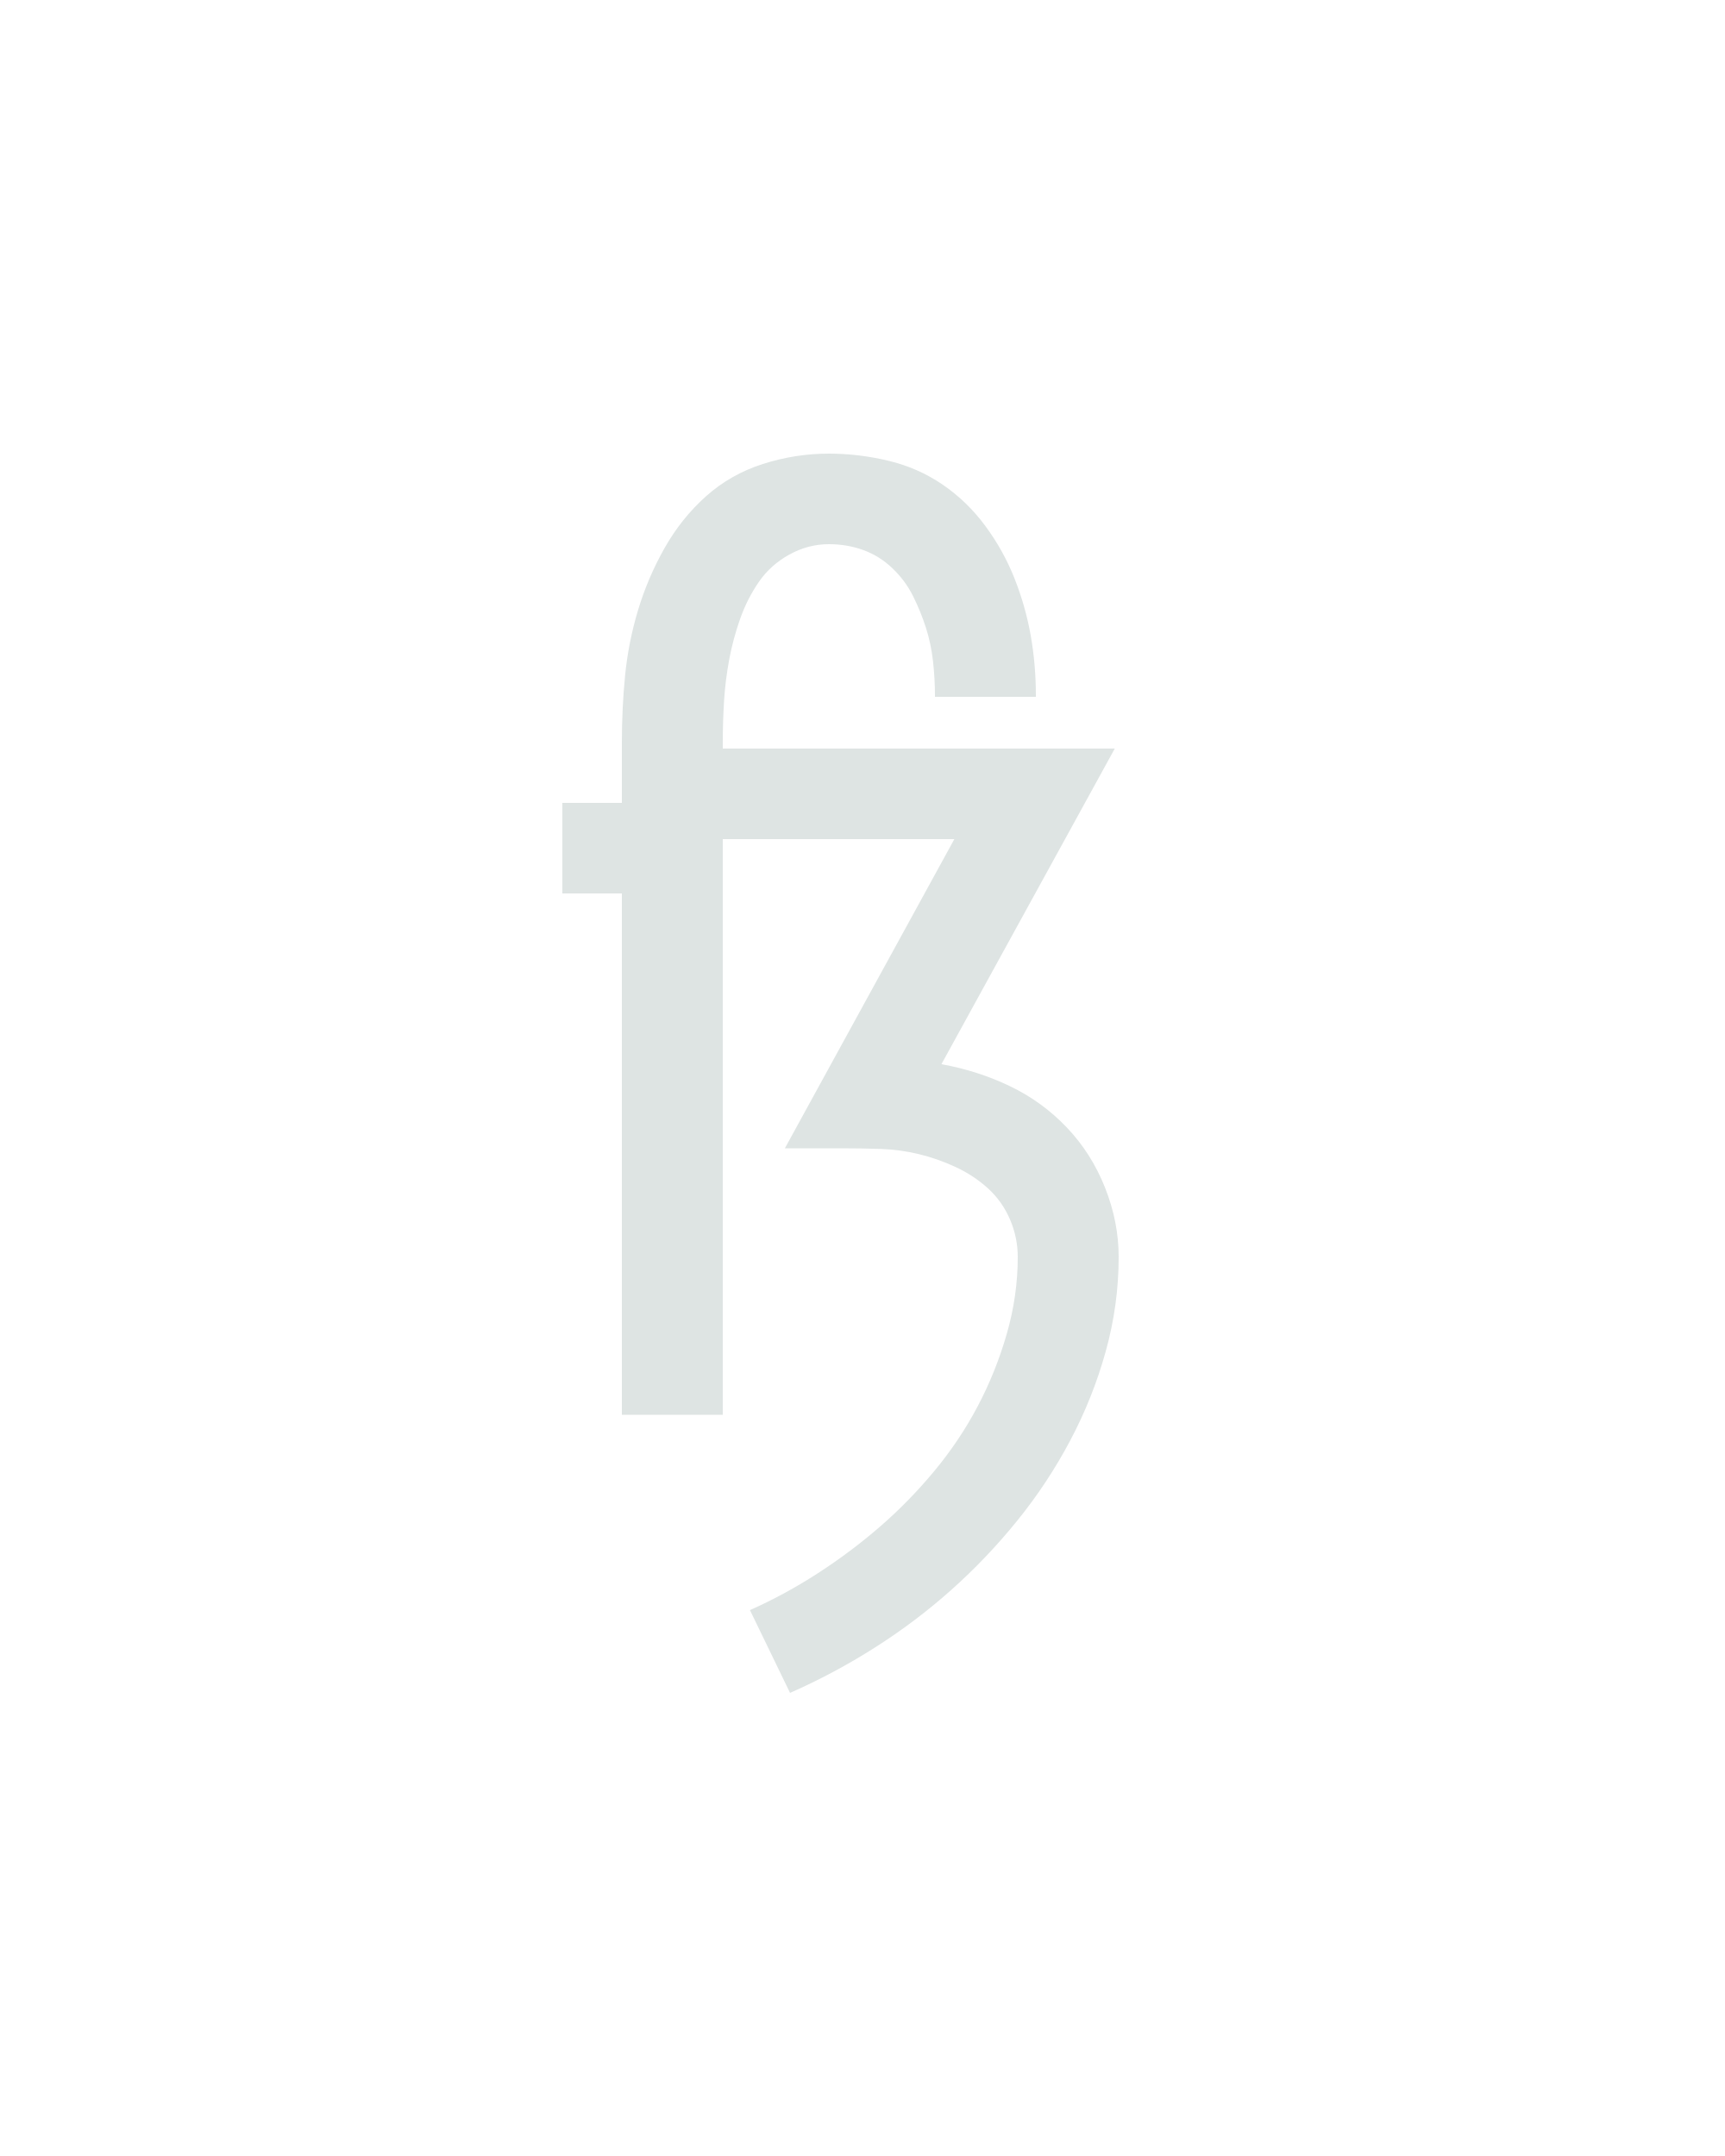
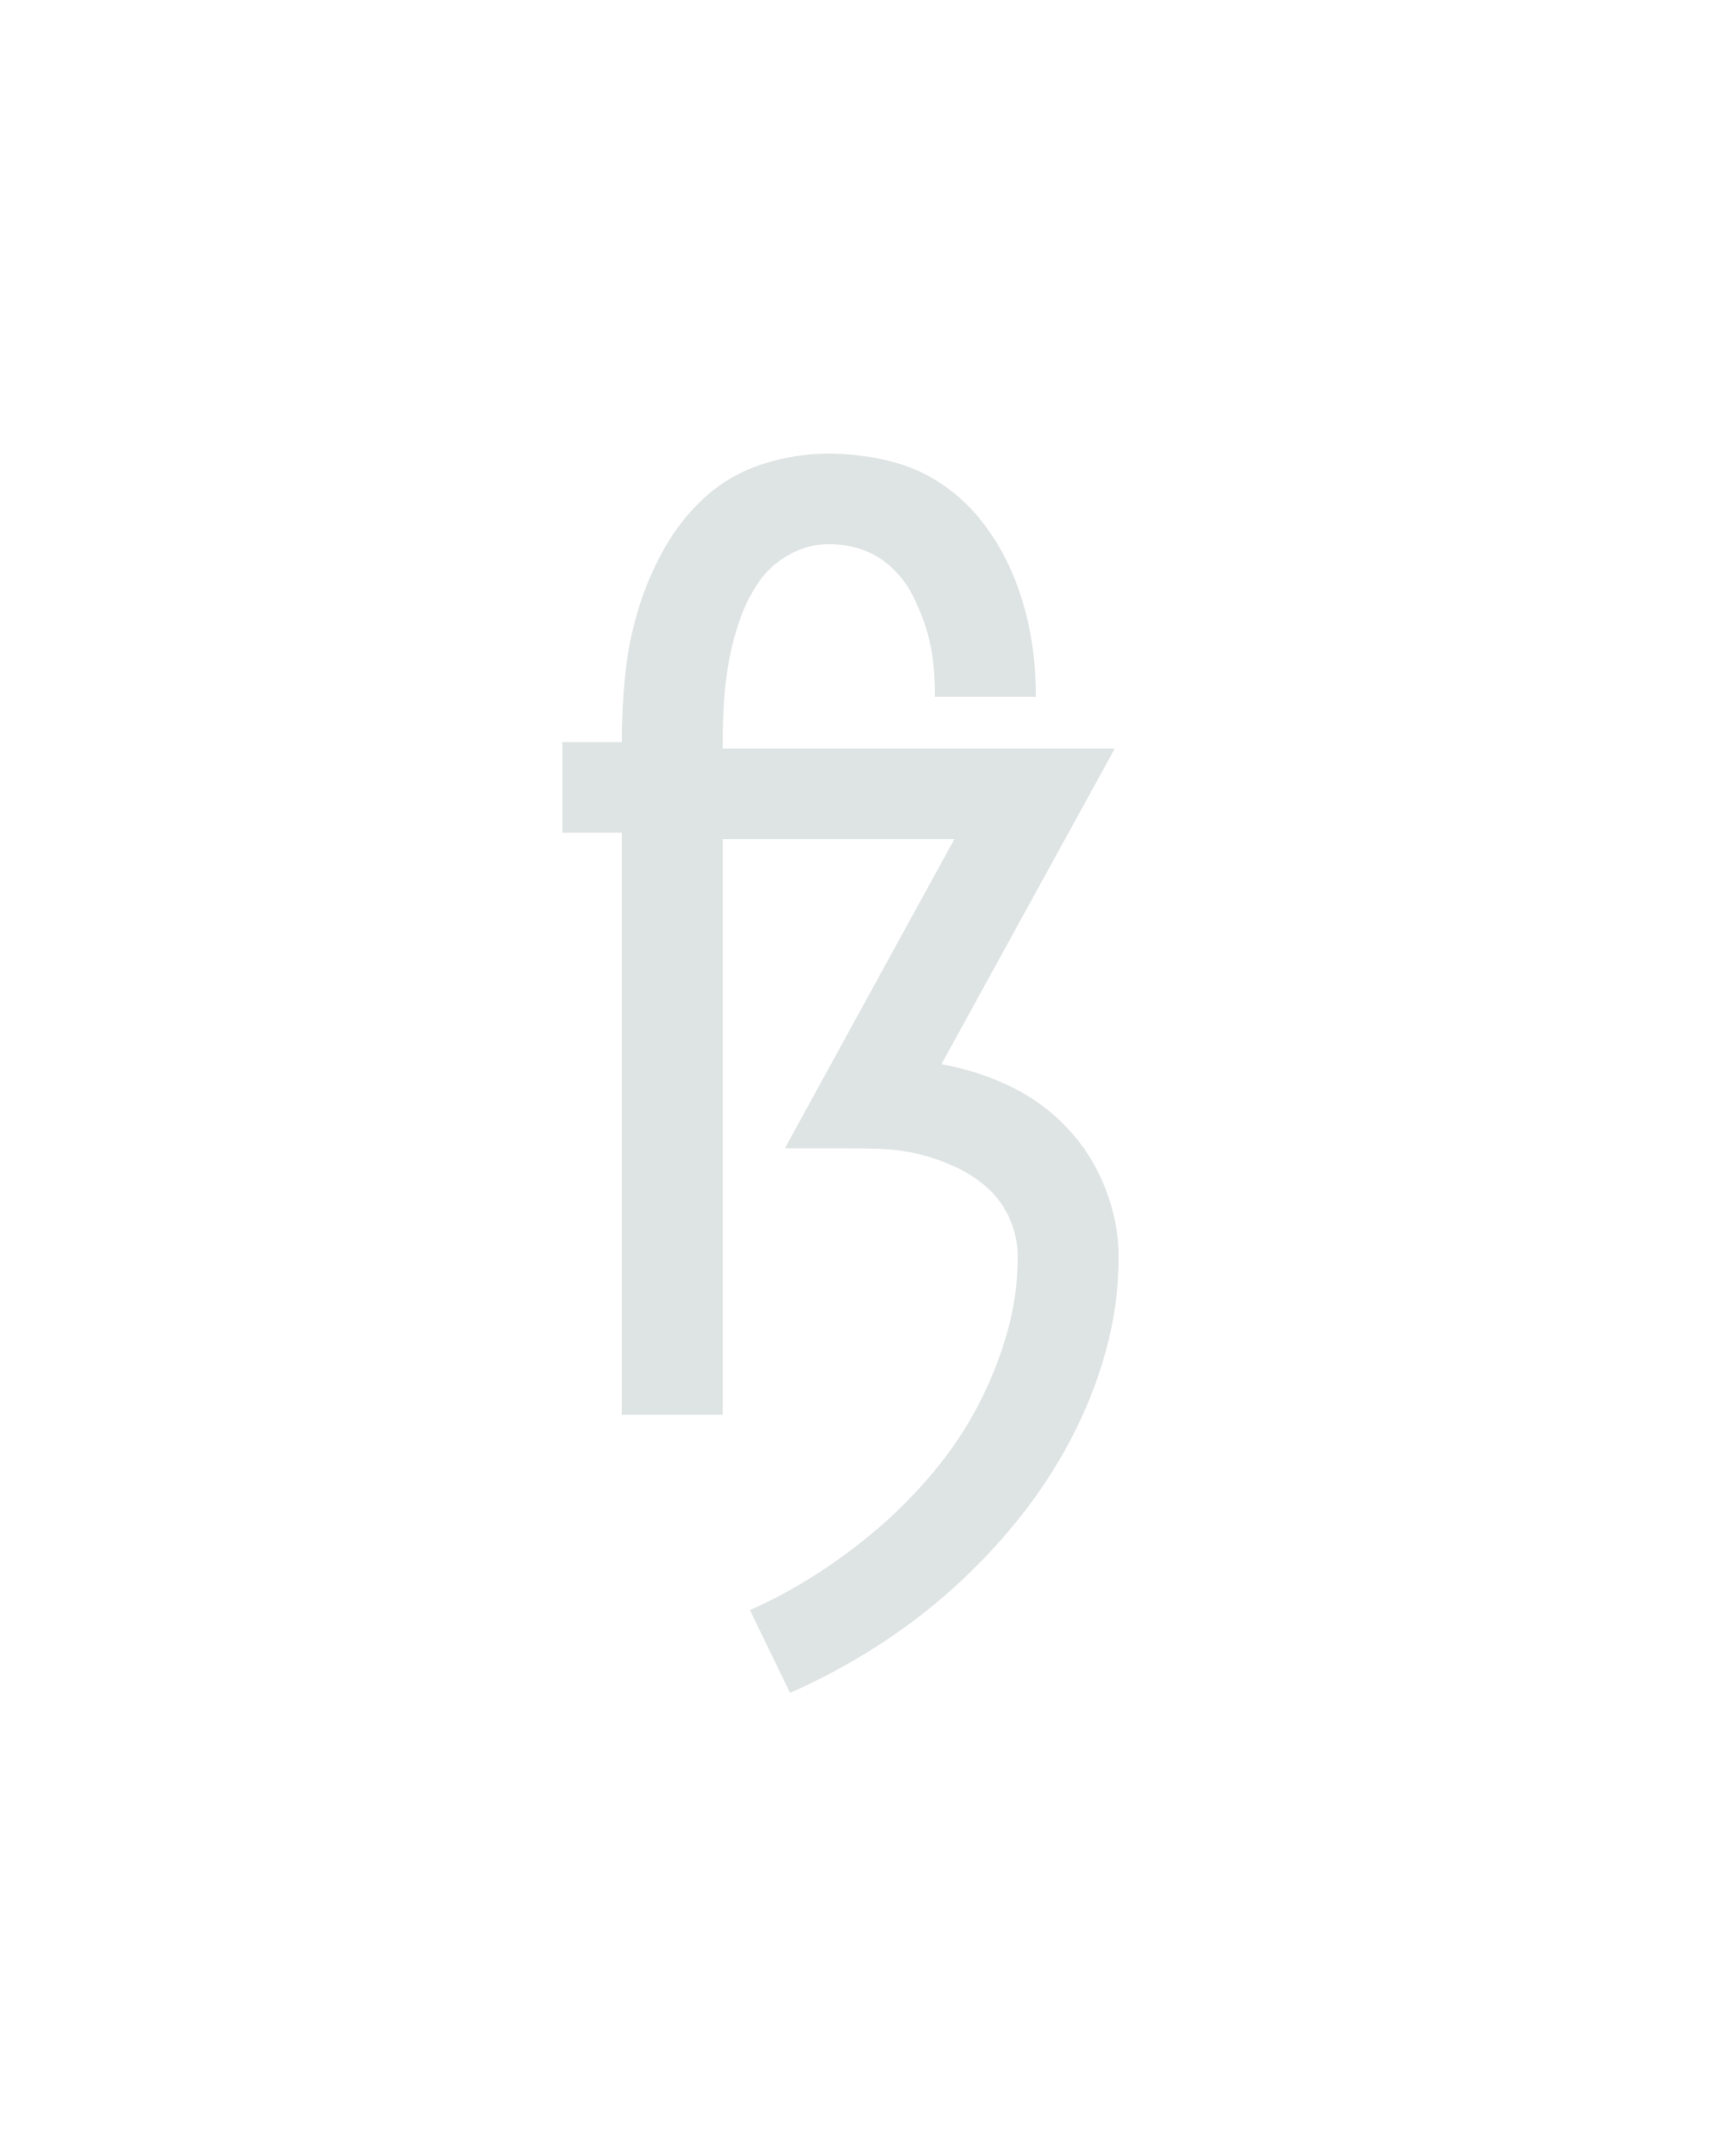
<svg xmlns="http://www.w3.org/2000/svg" height="160" viewBox="0 0 128 160" width="128">
  <defs>
-     <path d="M 194 215 L 163 151 Q 190 139 215.5 122.5 Q 241 106 263.5 86.5 Q 286 67 305.5 43.5 Q 325 20 339 -6.5 Q 353 -33 361.5 -62.5 Q 370 -92 370 -122 Q 370 -137 364 -151 Q 358 -165 347 -175 Q 336 -185 322 -191.5 Q 308 -198 293.5 -201.5 Q 279 -205 264 -205.5 Q 249 -206 234 -206 L 190 -206 L 321 -445 L 142 -445 L 142 0 L 64 0 L 64 -403 L 18 -403 L 18 -473 L 64 -473 L 64 -520 Q 64 -546 66.5 -571.5 Q 69 -597 76.5 -622 Q 84 -647 97 -670 Q 110 -693 129 -710 Q 148 -727 173 -735 Q 198 -743 224 -743 Q 247 -743 270 -737.5 Q 293 -732 312 -719 Q 331 -706 345 -687 Q 359 -668 367.5 -646.5 Q 376 -625 380 -602.5 Q 384 -580 384 -556 L 384 -555 L 306 -555 L 306 -556 Q 306 -569 304.5 -582.5 Q 303 -596 299 -608.5 Q 295 -621 289 -633 Q 283 -645 273 -654.5 Q 263 -664 250.5 -668.5 Q 238 -673 224 -673 Q 208 -673 193.5 -665 Q 179 -657 170 -644 Q 161 -631 155.5 -615.5 Q 150 -600 147 -584 Q 144 -568 143 -552 Q 142 -536 142 -520 L 142 -515 L 445 -515 L 311 -271 Q 339 -266 364 -254 Q 389 -242 408 -222 Q 427 -202 437.5 -175.5 Q 448 -149 448 -122 Q 448 -85 438 -49 Q 428 -13 410.5 20 Q 393 53 369.5 82 Q 346 111 318.5 135.5 Q 291 160 259.5 180 Q 228 200 194 215 Z " id="path1" />
+     <path d="M 194 215 L 163 151 Q 190 139 215.5 122.5 Q 241 106 263.5 86.5 Q 286 67 305.5 43.5 Q 325 20 339 -6.5 Q 353 -33 361.5 -62.5 Q 370 -92 370 -122 Q 370 -137 364 -151 Q 358 -165 347 -175 Q 336 -185 322 -191.5 Q 308 -198 293.5 -201.5 Q 279 -205 264 -205.5 Q 249 -206 234 -206 L 190 -206 L 321 -445 L 142 -445 L 142 0 L 64 0 L 64 -450 L 18 -450 L 18 -520 L 64 -520 Q 64 -546 66.5 -571.5 Q 69 -597 76.5 -622 Q 84 -647 97 -670 Q 110 -693 129 -710 Q 148 -727 173 -735 Q 198 -743 224 -743 Q 247 -743 270 -737.5 Q 293 -732 312 -719 Q 331 -706 345 -687 Q 359 -668 367.5 -646.5 Q 376 -625 380 -602.5 Q 384 -580 384 -556 L 384 -555 L 306 -555 L 306 -556 Q 306 -569 304.5 -582.5 Q 303 -596 299 -608.5 Q 295 -621 289 -633 Q 283 -645 273 -654.5 Q 263 -664 250.5 -668.5 Q 238 -673 224 -673 Q 208 -673 193.5 -665 Q 179 -657 170 -644 Q 161 -631 155.5 -615.5 Q 150 -600 147 -584 Q 144 -568 143 -552 Q 142 -536 142 -520 L 142 -515 L 445 -515 L 311 -271 Q 339 -266 364 -254 Q 389 -242 408 -222 Q 427 -202 437.5 -175.5 Q 448 -149 448 -122 Q 448 -85 438 -49 Q 428 -13 410.5 20 Q 393 53 369.5 82 Q 346 111 318.5 135.5 Q 291 160 259.5 180 Q 228 200 194 215 Z " id="path1" />
  </defs>
  <g>
    <g data-source-text="ß" fill="#dee4e3" transform="translate(40 104.992) rotate(0) scale(0.09599999)">
      <use href="#path1" transform="translate(0 0)" />
    </g>
  </g>
</svg>
